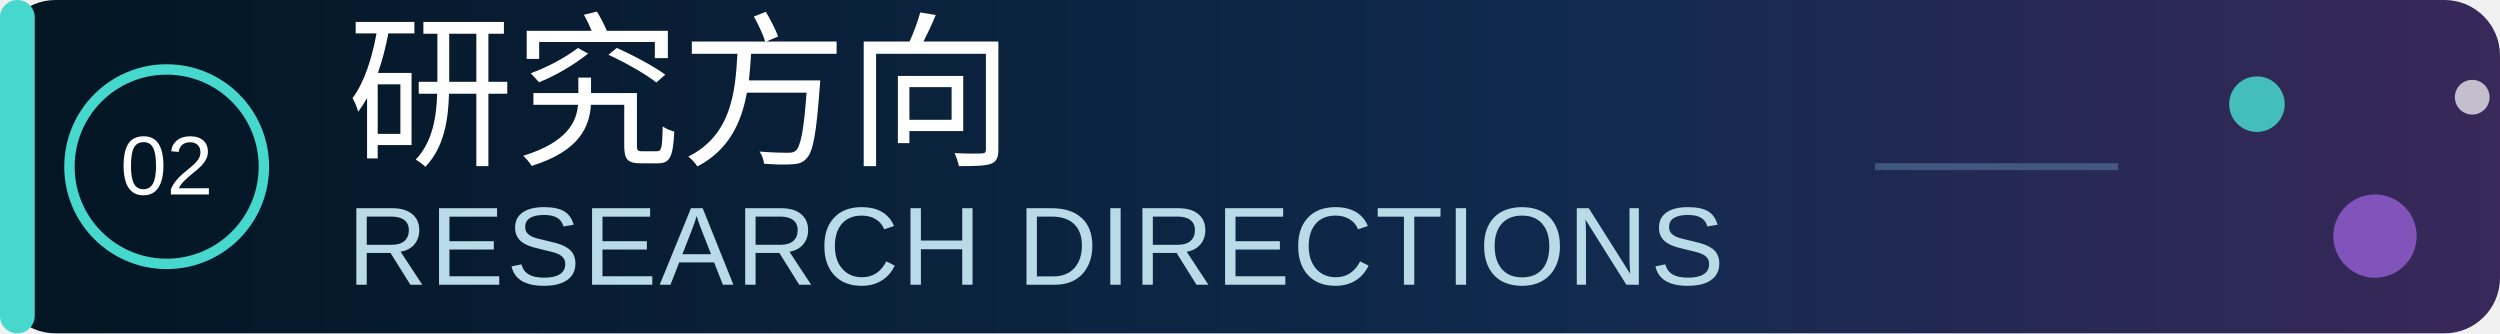
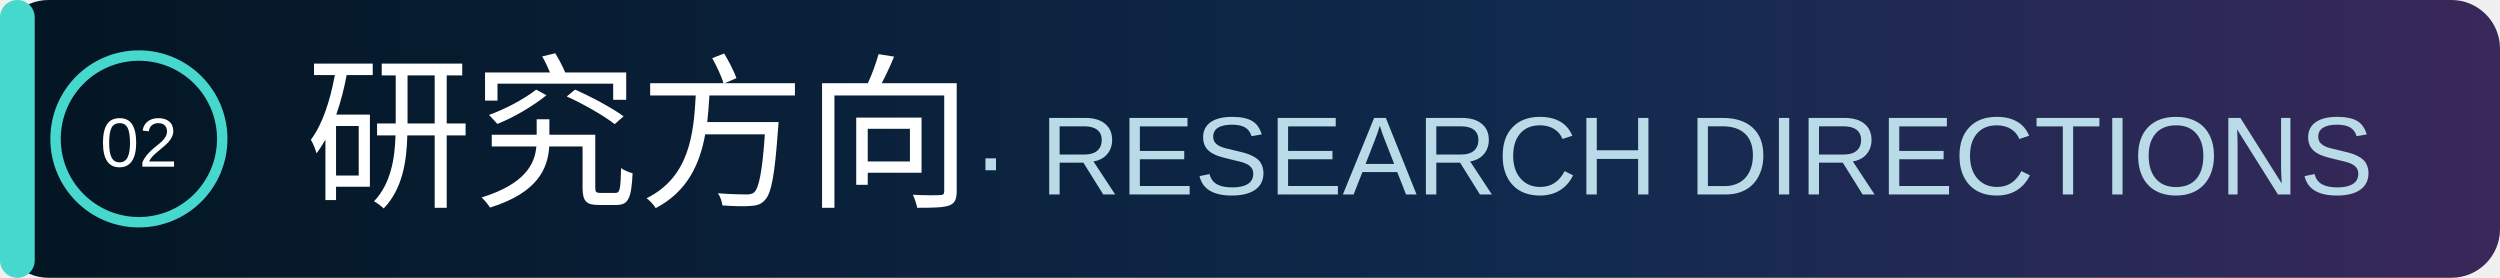
- <svg xmlns="http://www.w3.org/2000/svg" width="360" height="48" viewBox="0 0 360 48" role="img" aria-label="研究方向 · Research Directions">
+ <svg xmlns="http://www.w3.org/2000/svg" width="360" height="40" viewBox="0 0 360 40" role="img" aria-label="研究方向 · Research Directions">
  <defs>
    <linearGradient id="bg" x1="0" y1="0" x2="1" y2="0">
      <stop offset="0" stop-color="#031522" />
      <stop offset="0.62" stop-color="#102a4e" />
      <stop offset="1" stop-color="#3a285a" />
    </linearGradient>
  </defs>
-   <rect width="360" height="48" rx="8" fill="url(#bg)" />
-   <rect width="5" height="48" rx="2.5" fill="#46d8cc" />
-   <circle cx="24" cy="24" r="14" fill="none" stroke="#46d8cc" stroke-width="1.5" />
-   <text x="24" y="28" text-anchor="middle" fill="#ffffff" font-family="Arial,sans-serif" font-size="12">02</text>
-   <text x="50" y="22" fill="#ffffff" font-family="Microsoft YaHei,PingFang SC,Noto Sans CJK SC,Arial,sans-serif" font-size="24" font-weight="400">研究方向</text>
-   <text x="50" y="41" fill="#b9dbe7" font-family="Arial,sans-serif" font-size="16" letter-spacing=".35">RESEARCH DIRECTIONS</text>
-   <path d="M270 24H305" stroke="#668bb5" stroke-width="1" opacity=".45" />
-   <circle cx="325" cy="15" r="4" fill="#46d8cc" opacity=".85" />
-   <circle cx="342" cy="34" r="6" fill="#9a63db" opacity=".75" />
-   <circle cx="356" cy="14" r="2.5" fill="#ffffff" opacity=".7" />
+   <rect width="360" height="40" rx="7" fill="url(#bg)" />
+   <rect width="5" height="40" rx="2.5" fill="#46d8cc" />
+   <circle cx="20" cy="20" r="12" fill="none" stroke="#46d8cc" stroke-width="1.5" />
+   <text x="20" y="24" text-anchor="middle" fill="#ffffff" font-family="Arial,sans-serif" font-size="10">02</text>
+   <text x="44" y="28" fill="#ffffff" font-family="Microsoft YaHei,PingFang SC,Noto Sans CJK SC,Arial,sans-serif" font-size="24" font-weight="400">研究方向<tspan fill="#b9dbe7" font-family="Arial,sans-serif" font-size="16"> · RESEARCH DIRECTIONS</tspan>
+   </text>
</svg>
